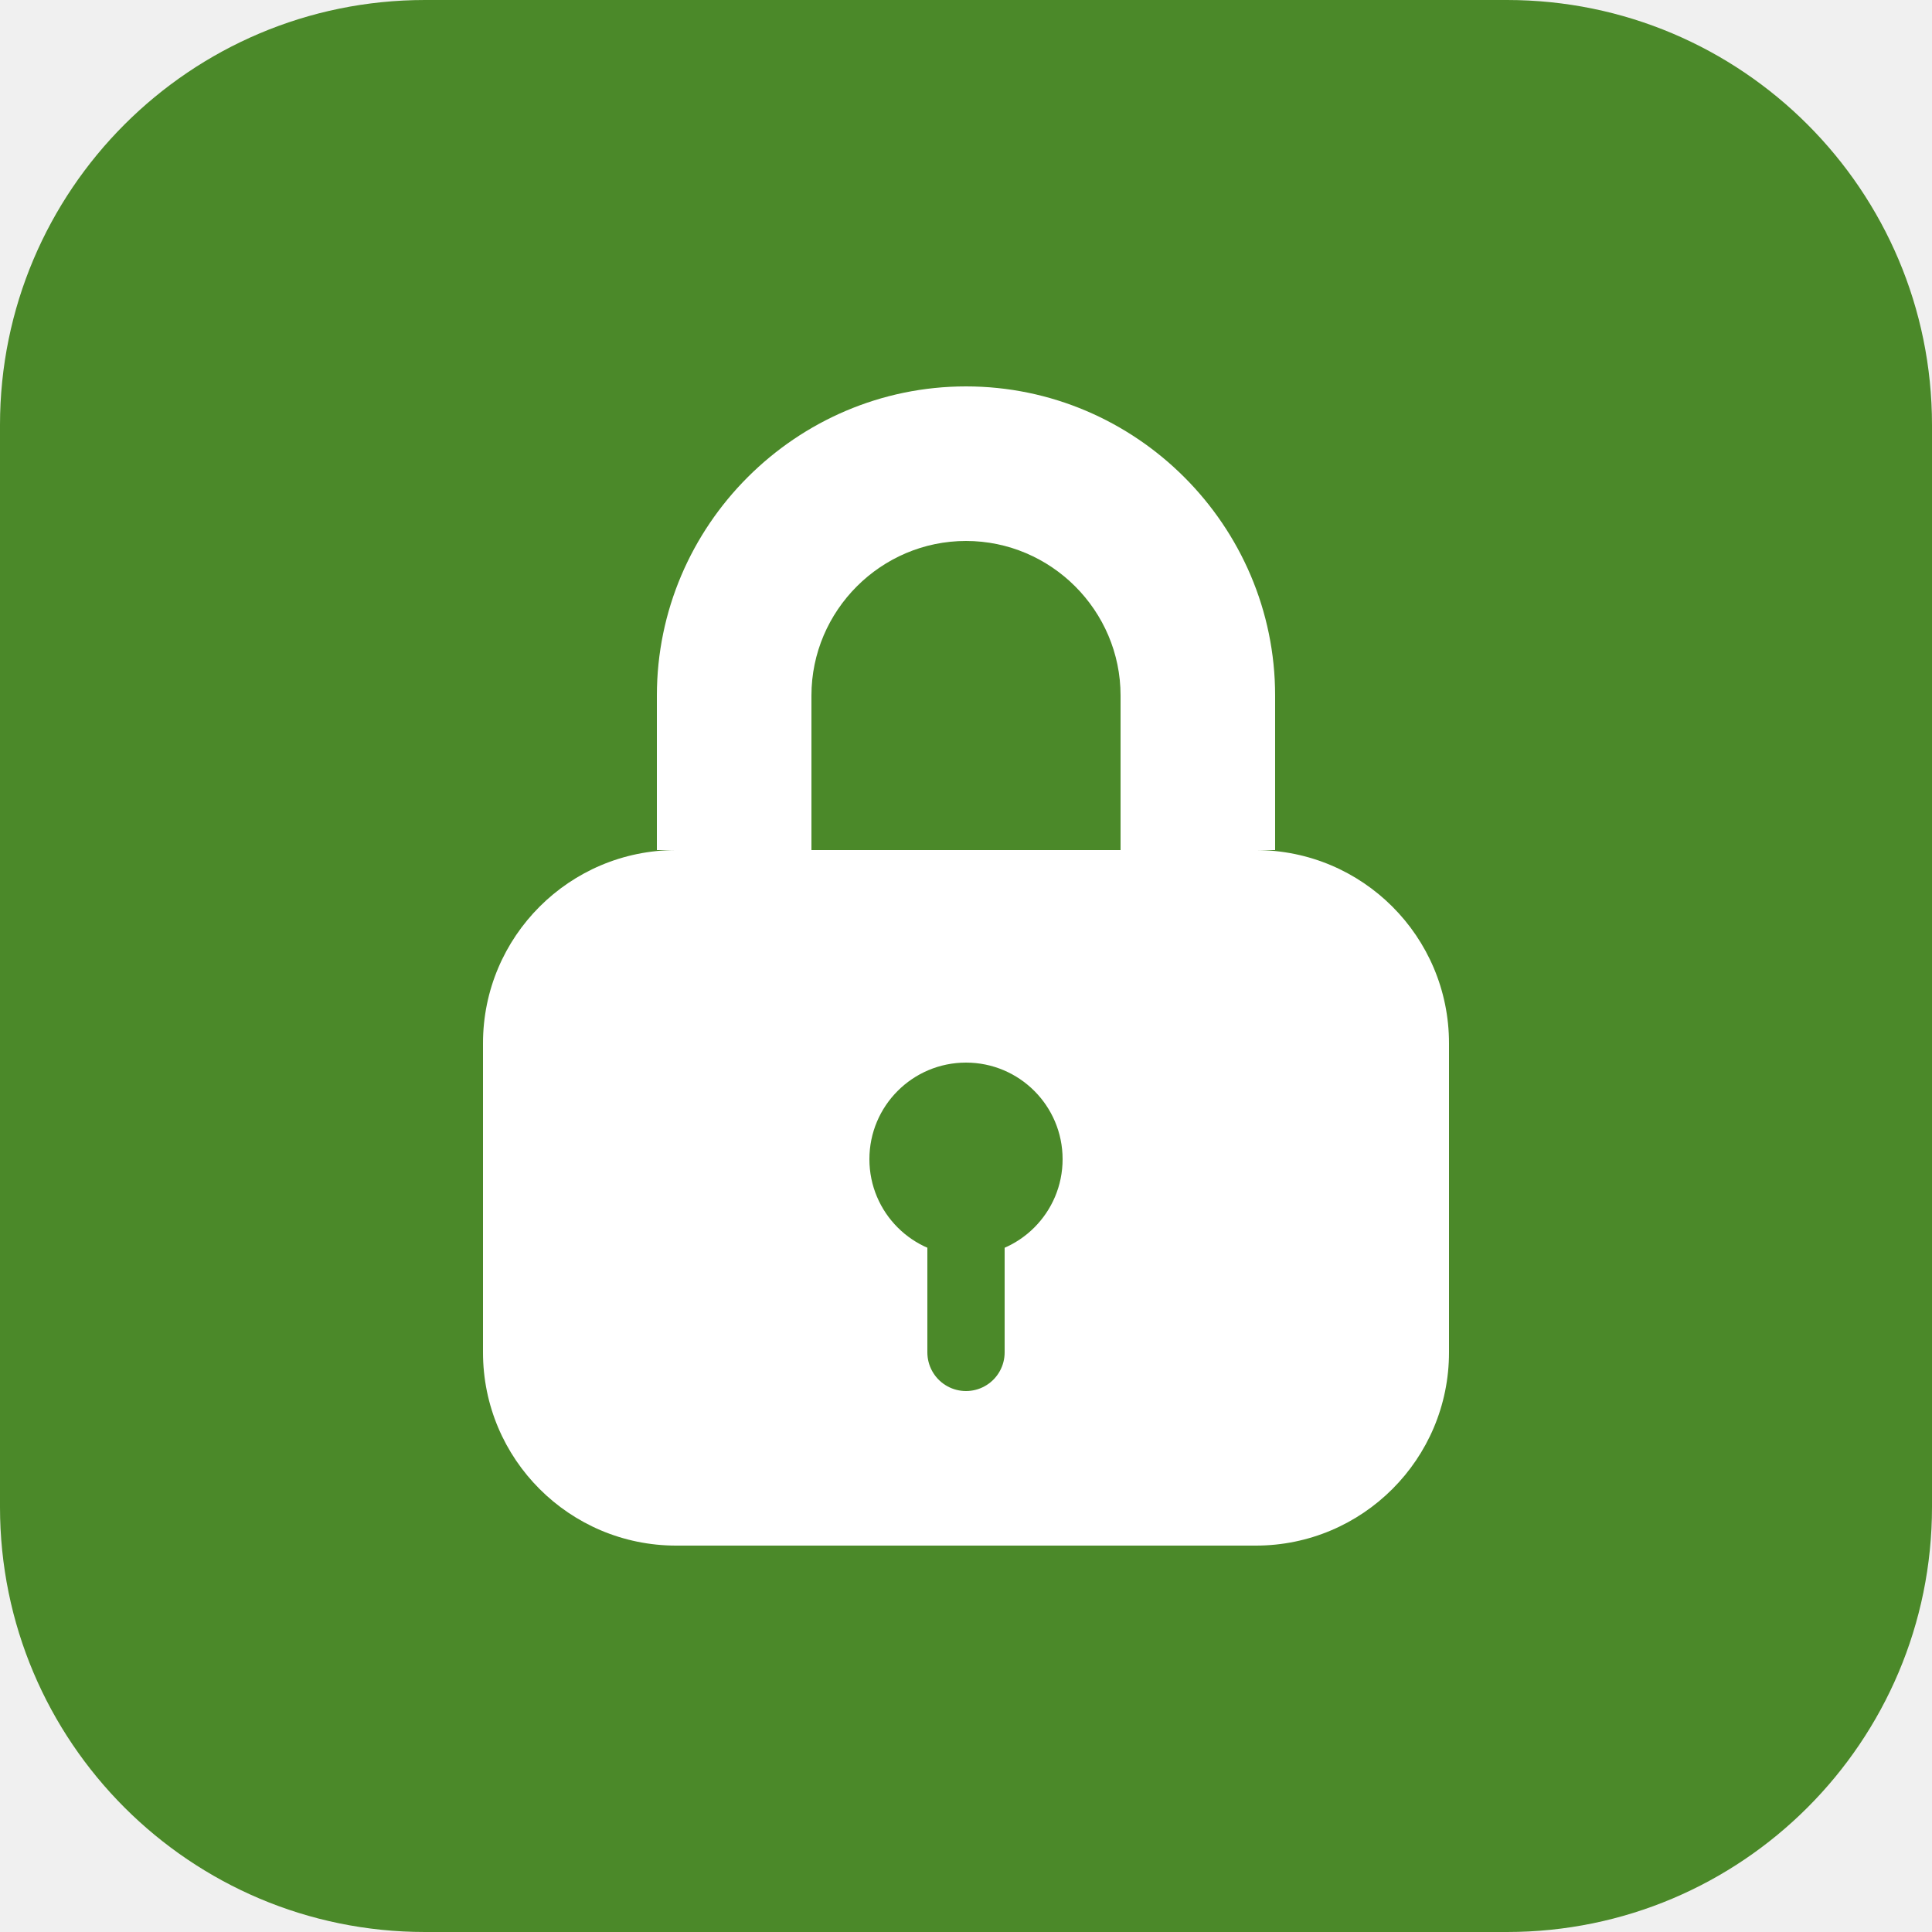
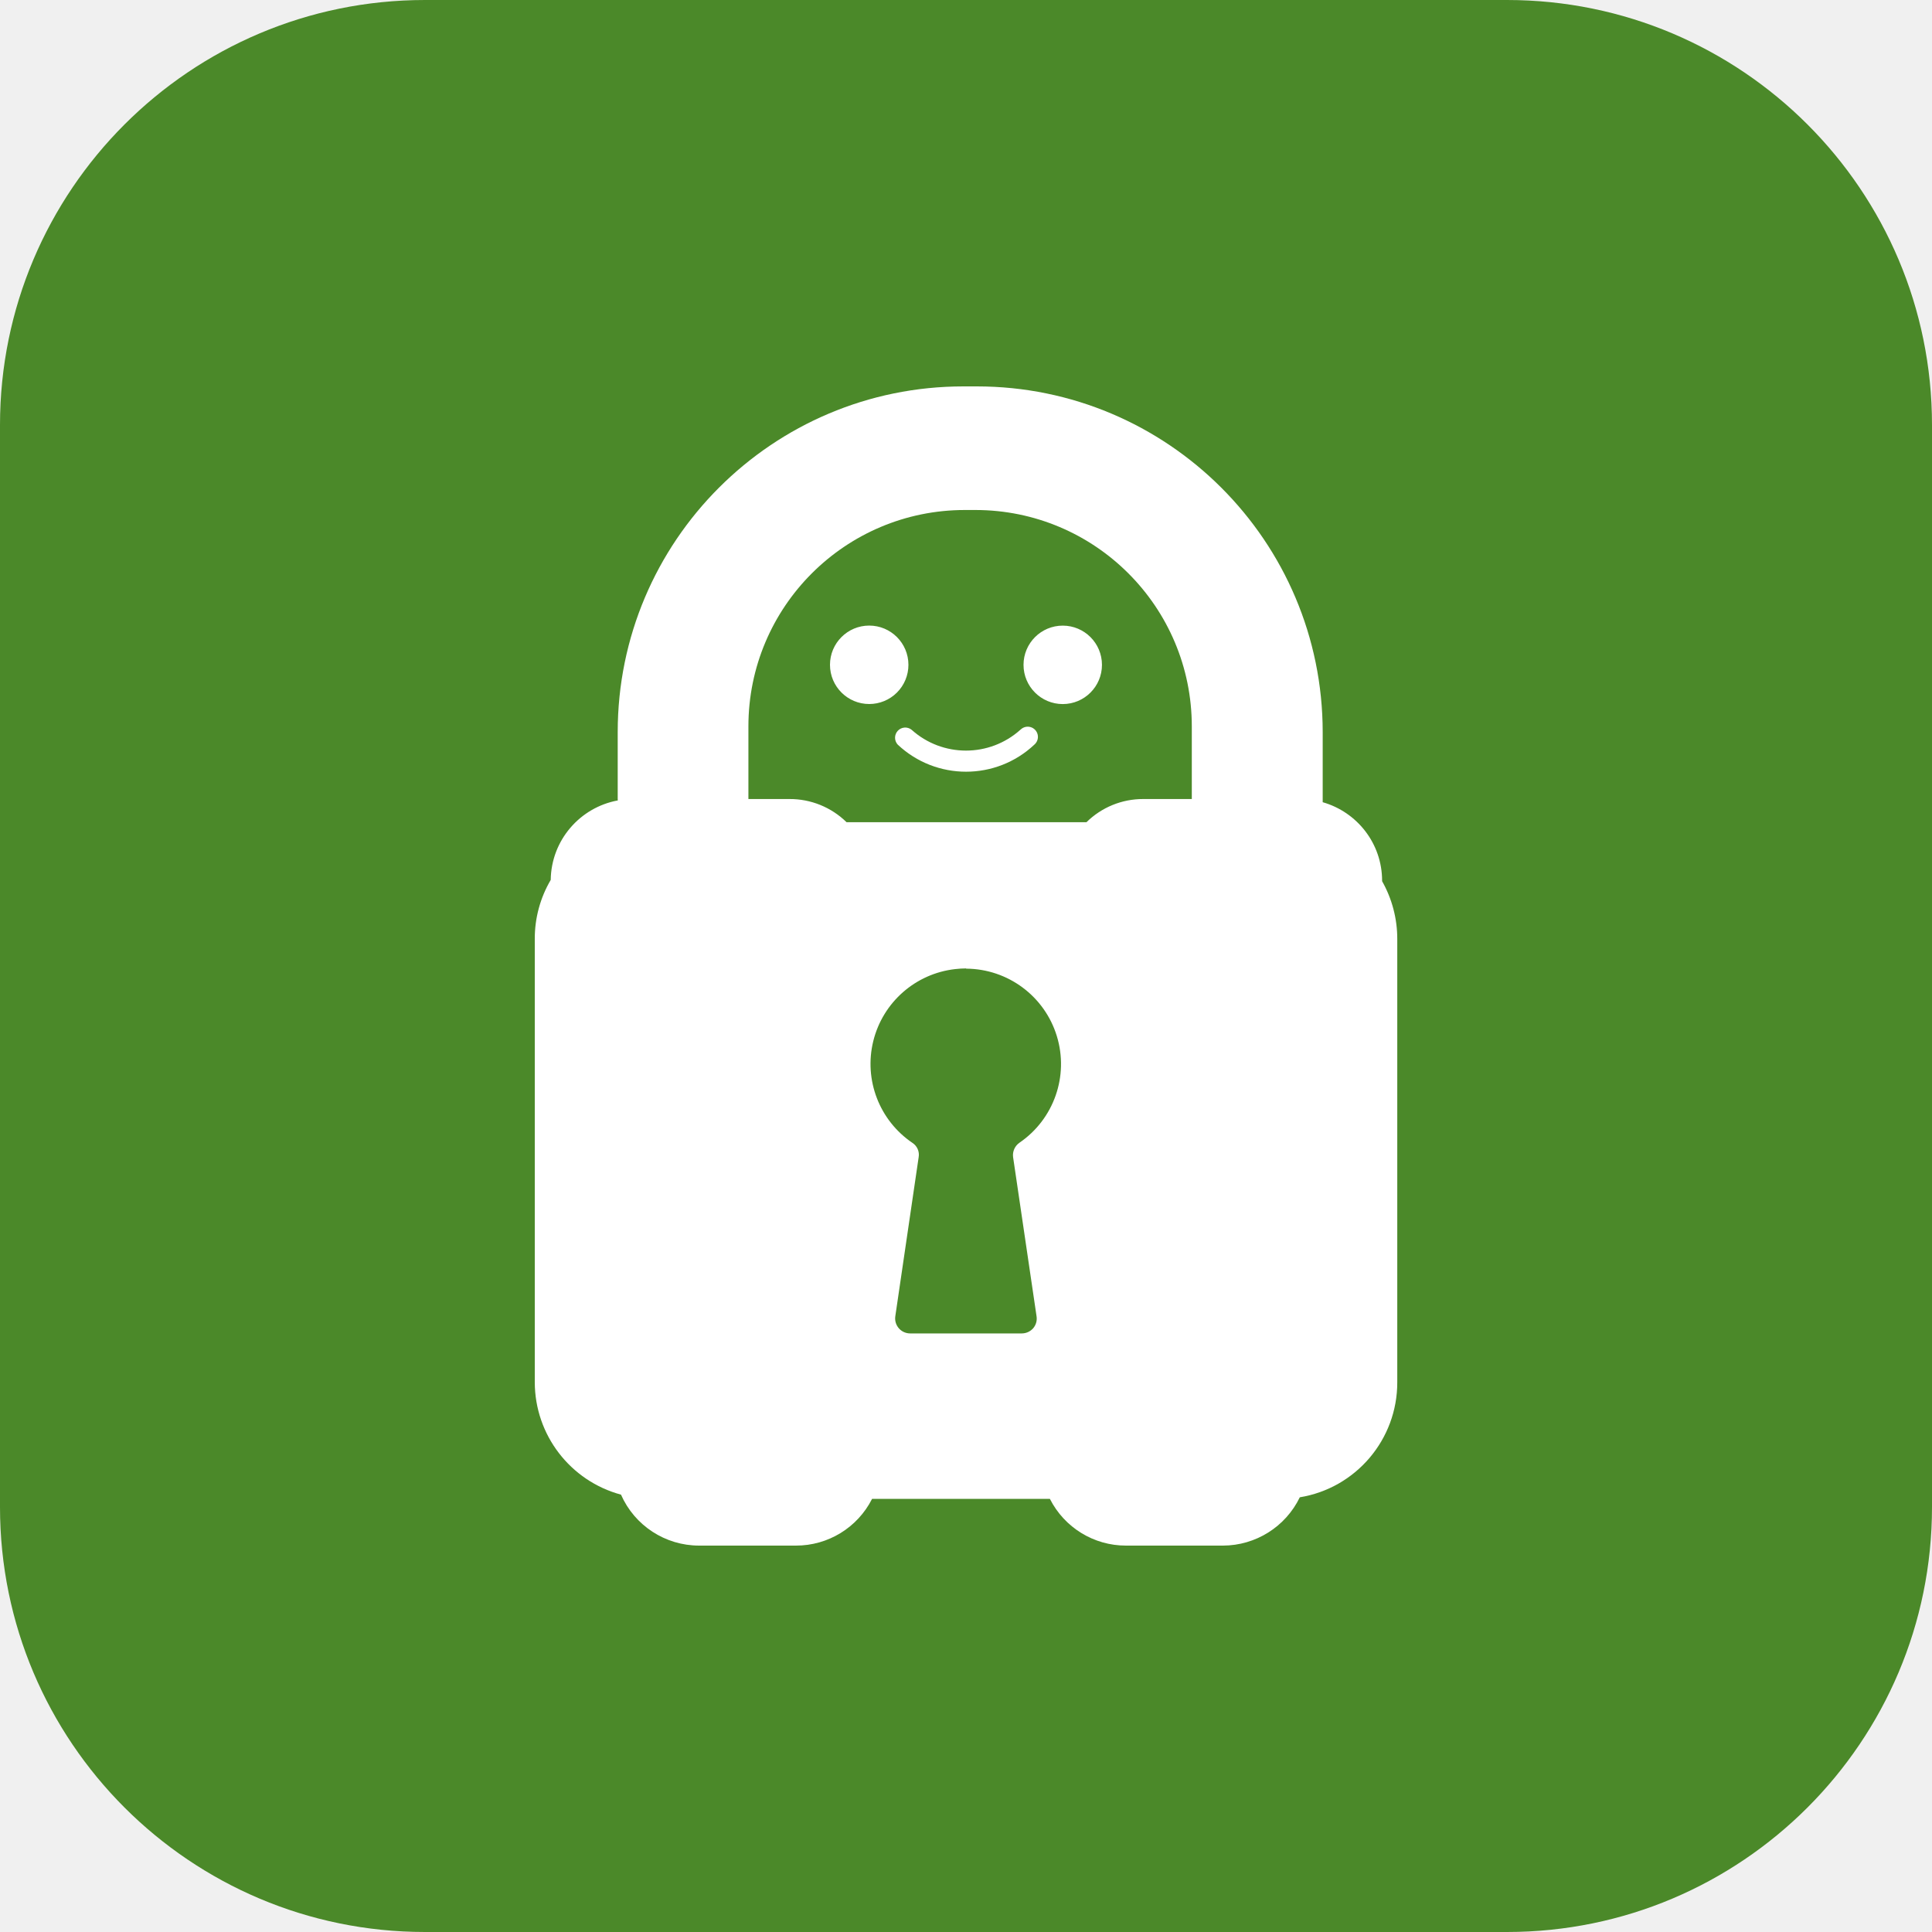
<svg xmlns="http://www.w3.org/2000/svg" viewBox="0 0 100 100" width="100" height="100">
  <rect width="100" height="100" rx="22" fill="#4B8929" />
-   <g transform="translate(25, 20)" fill="#FFFFFF">
-     <path d="M25 0c-8.8 0-16 7.2-16 16v8h32v-8c0-8.8-7.2-16-16-16zm-8 16c0-4.4 3.6-8 8-8s8 3.6 8 8v8H17v-8z" />
-     <rect y="24" width="50" height="36" rx="10" />
-     <circle cx="25" cy="40" r="5" fill="#4B8929" />
-     <path d="M25 43v7" stroke="#4B8929" stroke-width="4" stroke-linecap="round" />
+   <g transform="translate(20, 20) scale(2.5)">
+     <path fill="#FFFFFF" d="M10.808 5.764a.812.812 0 1 0-.812.812.811.811 0 0 0 .812-.812m3.196-.811a.812.812 0 1 0 .811.811.812.812 0 0 0-.811-.811m-.876 2.154a1.686 1.686 0 0 1-2.257 0 .211.211 0 0 0-.285.309 2.064 2.064 0 0 0 2.83 0 .211.211 0 1 0-.287-.309M11.947 0C7.994 0 4.789 3.205 4.789 7.158V8.543c0 .008.002.02.002.029-.783.144-1.378.823-1.389 1.646a2.393 2.393 0 0 0-.33 1.221v9.178a2.415 2.415 0 0 0 1.785 2.328A1.767 1.767 0 0 0 6.473 24h2.006a1.763 1.763 0 0 0 1.576-.967h3.682c.301.594.91.968 1.576.967h2.008a1.772 1.772 0 0 0 1.59-1c1.165-.191 2.02-1.2 2.018-2.381v-9.178a2.428 2.428 0 0 0-.314-1.197v-.01c-.001-.774-.521-1.423-1.23-1.625V7.158C19.383 3.205 16.176 0 12.223 0Zm.031 2.559h.215c2.475 0 4.482 2.005 4.482 4.481V8.543H15.668a1.667 1.667 0 0 0-1.174.48H9.527a1.675 1.675 0 0 0-1.184-.48h-.848V7.039c0-2.475 2.007-4.48 4.482-4.48zm.025 9.492v.004a1.974 1.974 0 0 1 1.105 3.603.313.313 0 0 0-.133.299l.486 3.297a.307.307 0 0 1-.07.246.314.314 0 0 1-.234.107h-2.316a.31.31 0 0 1-.305-.353l.484-3.297a.293.293 0 0 0-.129-.295 1.975 1.975 0 0 1 .885-3.598 2.176 2.176 0 0 1 .227-.014z" />
  </g>
</svg>
